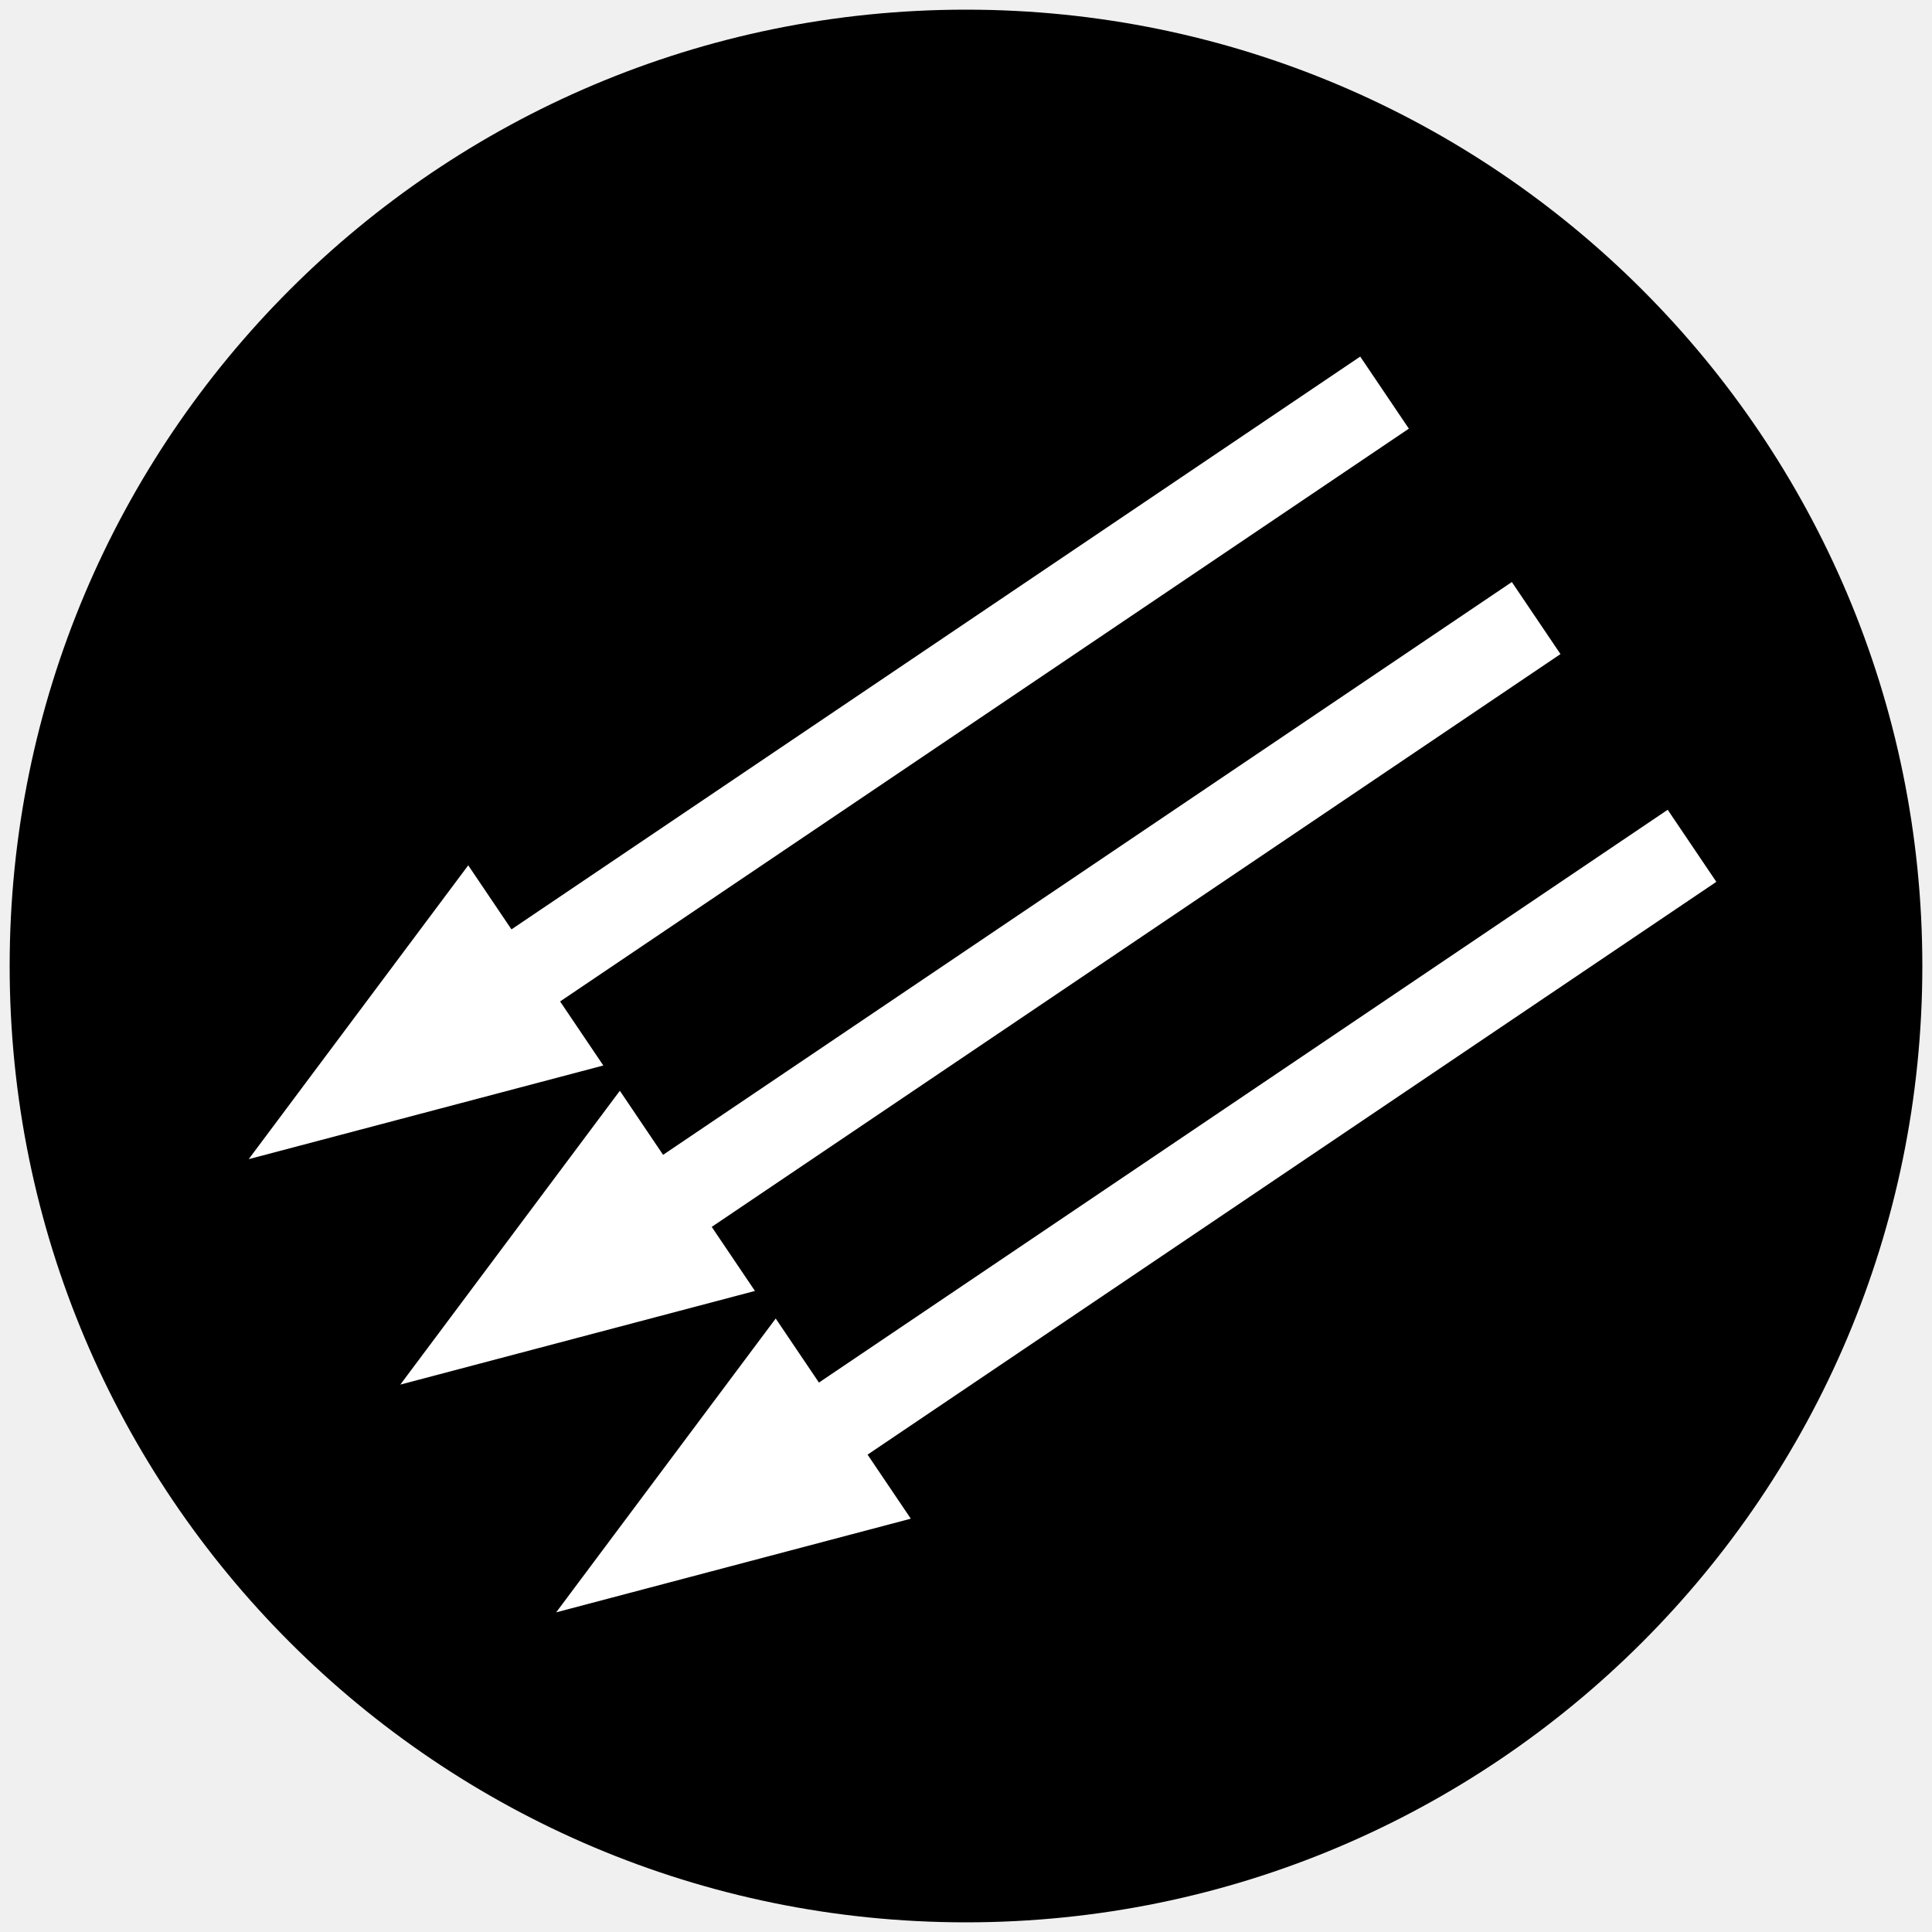
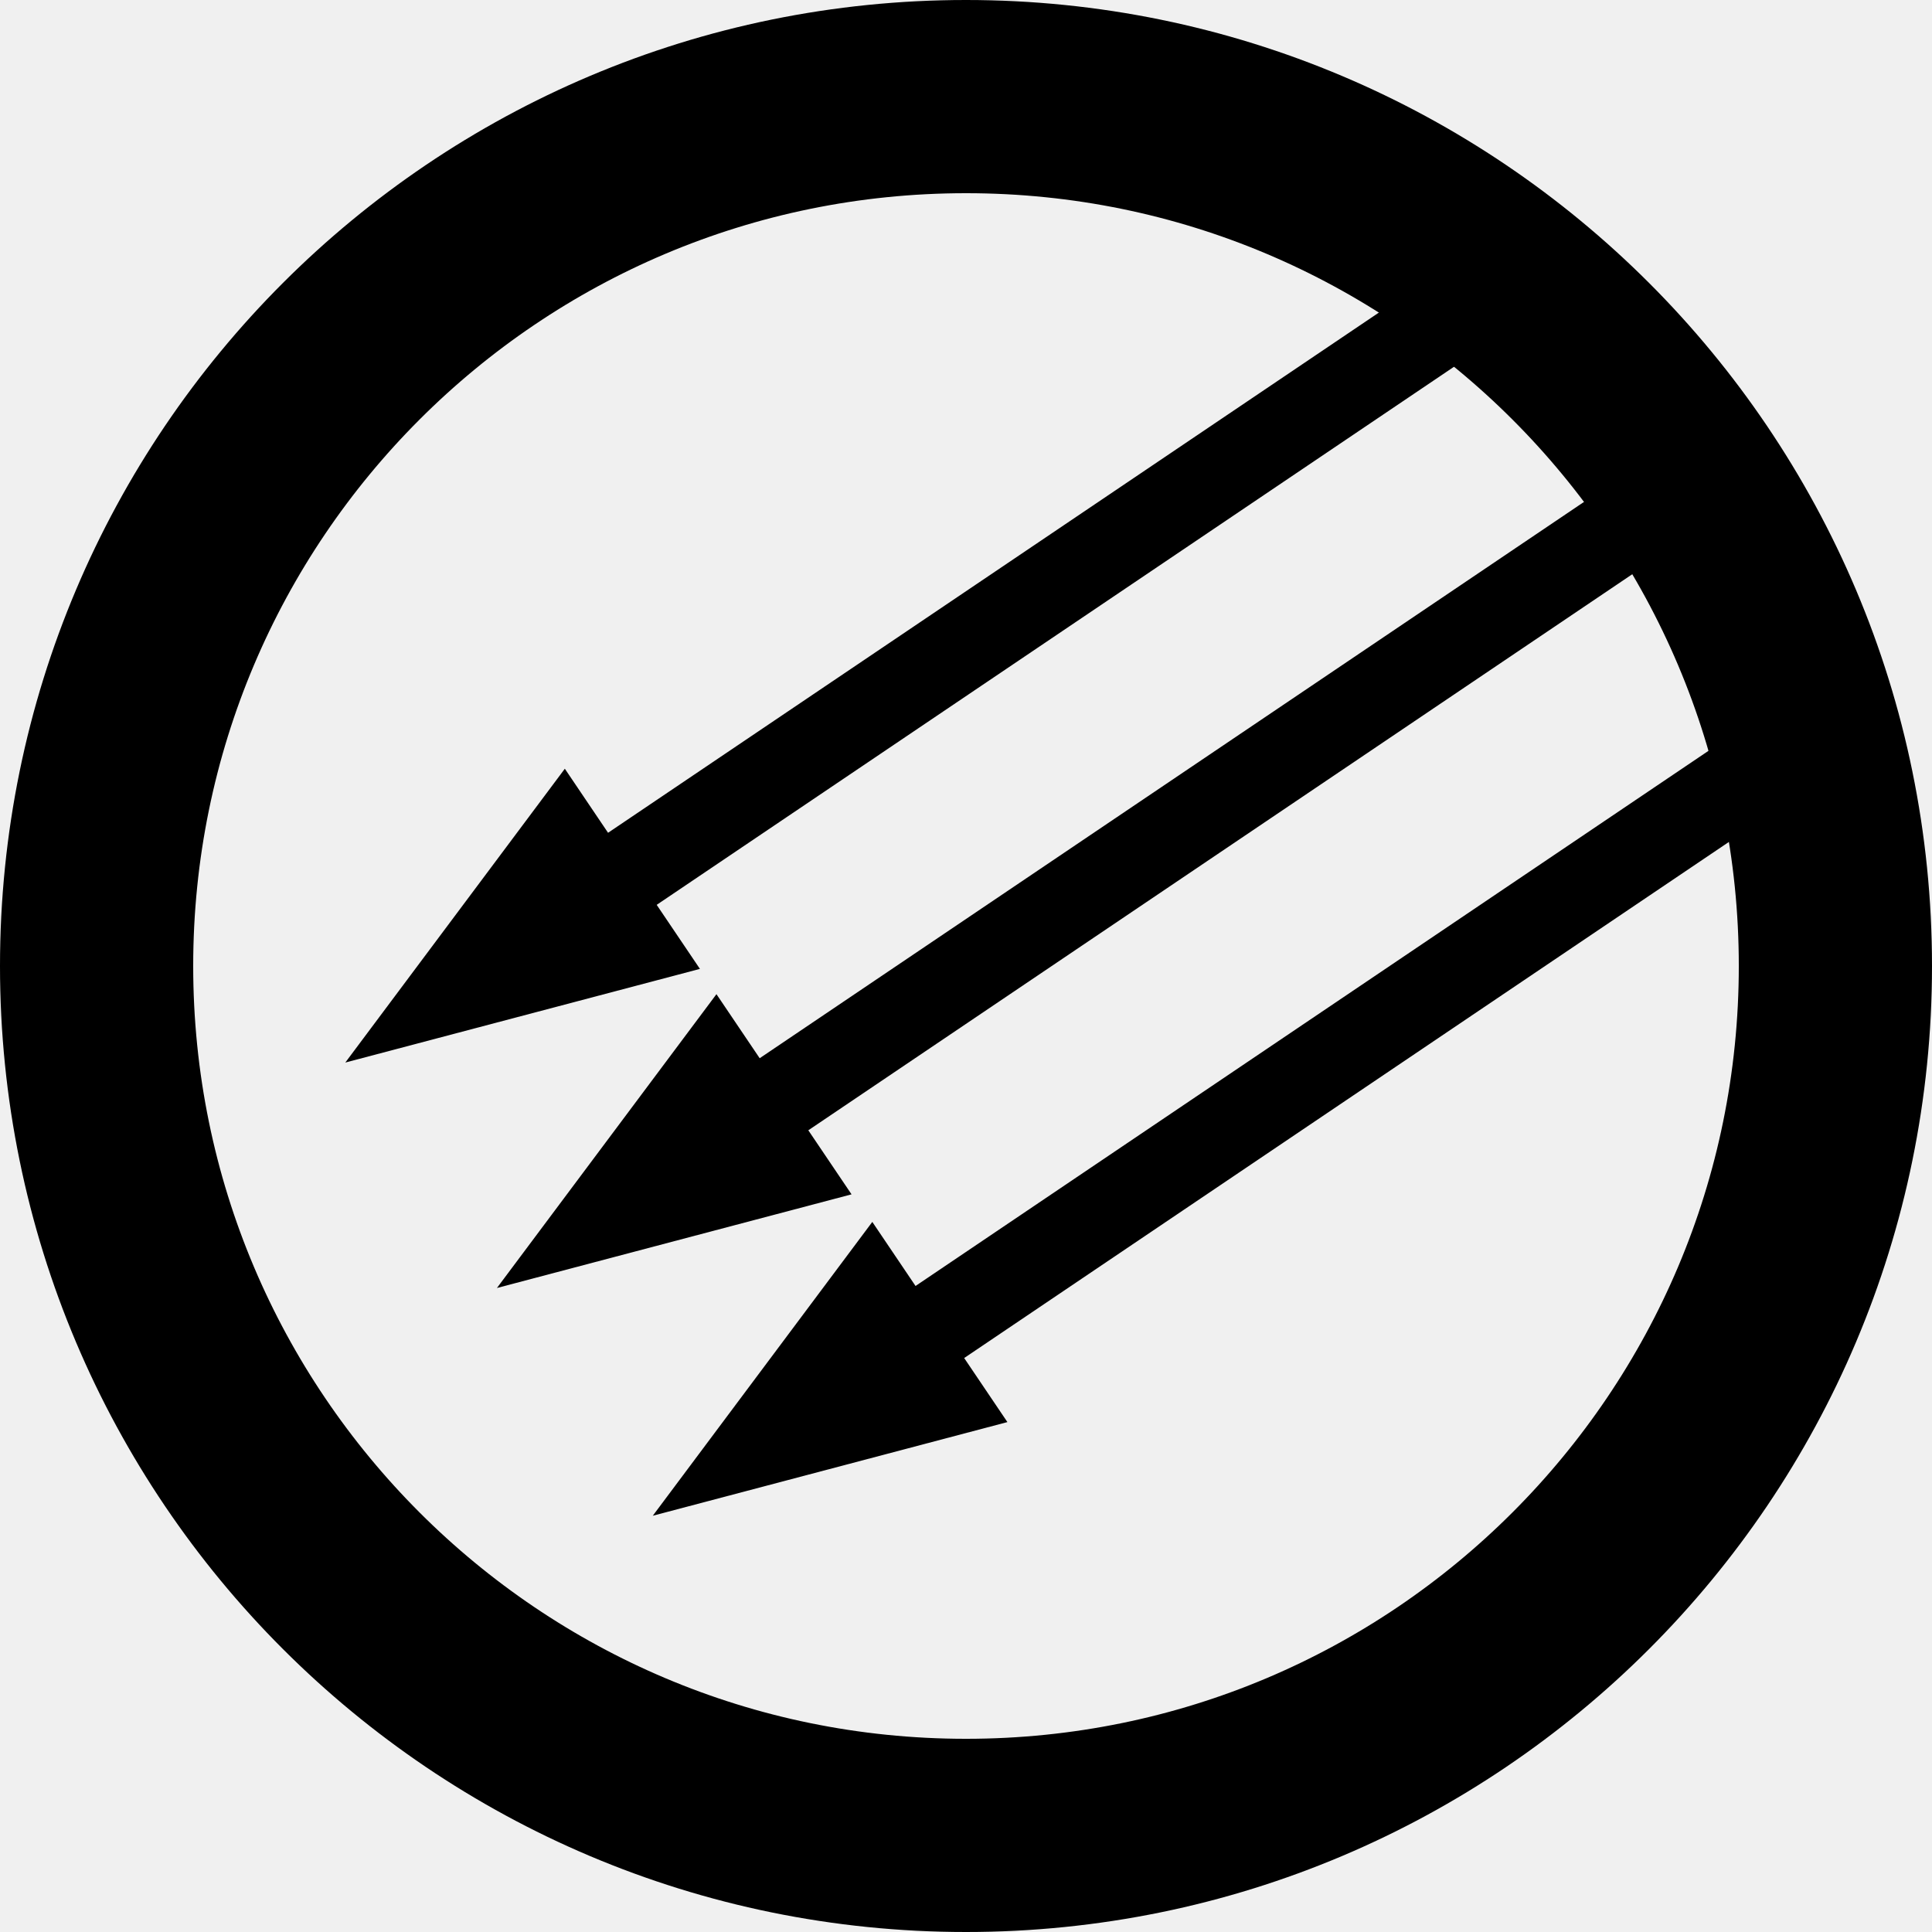
<svg xmlns="http://www.w3.org/2000/svg" version="1.1" width="200" height="200">
-   <circle cx="100" cy="100" r="99" fill="black" />
-   <path d="m 25.745,119.995 22.726,-30.417 4.475,6.631 87.863,-59.296 5.035,7.46 -87.863,59.296 4.475,6.631 z" style="fill:#fff;stroke:none" />
-   <path d="m 57.575,166.909 22.726,-30.417 4.475,6.631 87.863,-59.296 5.035,7.46 -87.863,59.296 4.475,6.631 z" style="fill:#fff;stroke:none" />
-   <path d="m 41.441,143.333 22.726,-30.417 4.475,6.631 87.863,-59.296 5.035,7.46 -87.863,59.296 4.475,6.631 z" style="fill:#fff;stroke:none" />
+   <circle cx="100" cy="100" r="90" style="fill:none;stroke:black;stroke-width:20px" />
+   <path d="m 35.745,109.995 22.726,-30.417 4.475,6.631 87.863,-59.296 5.035,7.46 -87.863,59.296 4.475,6.631 z" style="fill:black;stroke:none" />
+   <path d="m 67.575,156.909 22.726,-30.417 4.475,6.631 87.863,-59.296 5.035,7.46 -87.863,59.296 4.475,6.631 z" style="fill:black;stroke:none" />
+   <path d="m 51.441,133.333 22.726,-30.417 4.475,6.631 87.863,-59.296 5.035,7.46 -87.863,59.296 4.475,6.631 z" style="fill:black;stroke:none" />
</svg>
